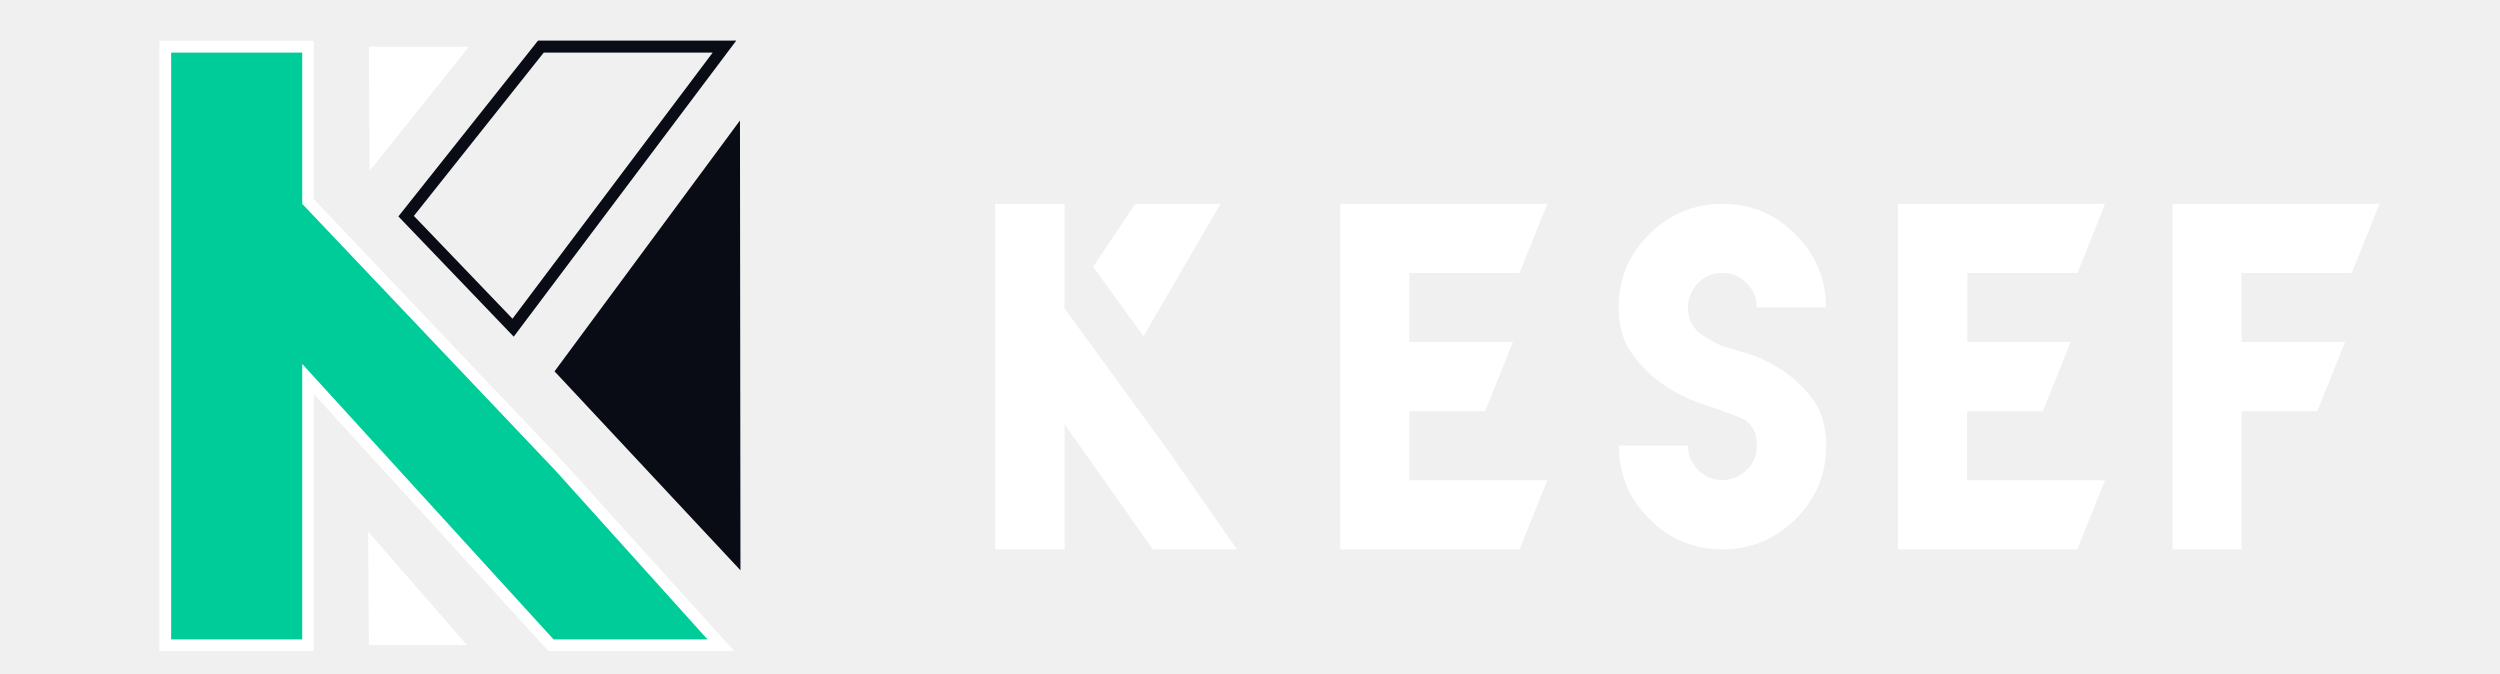
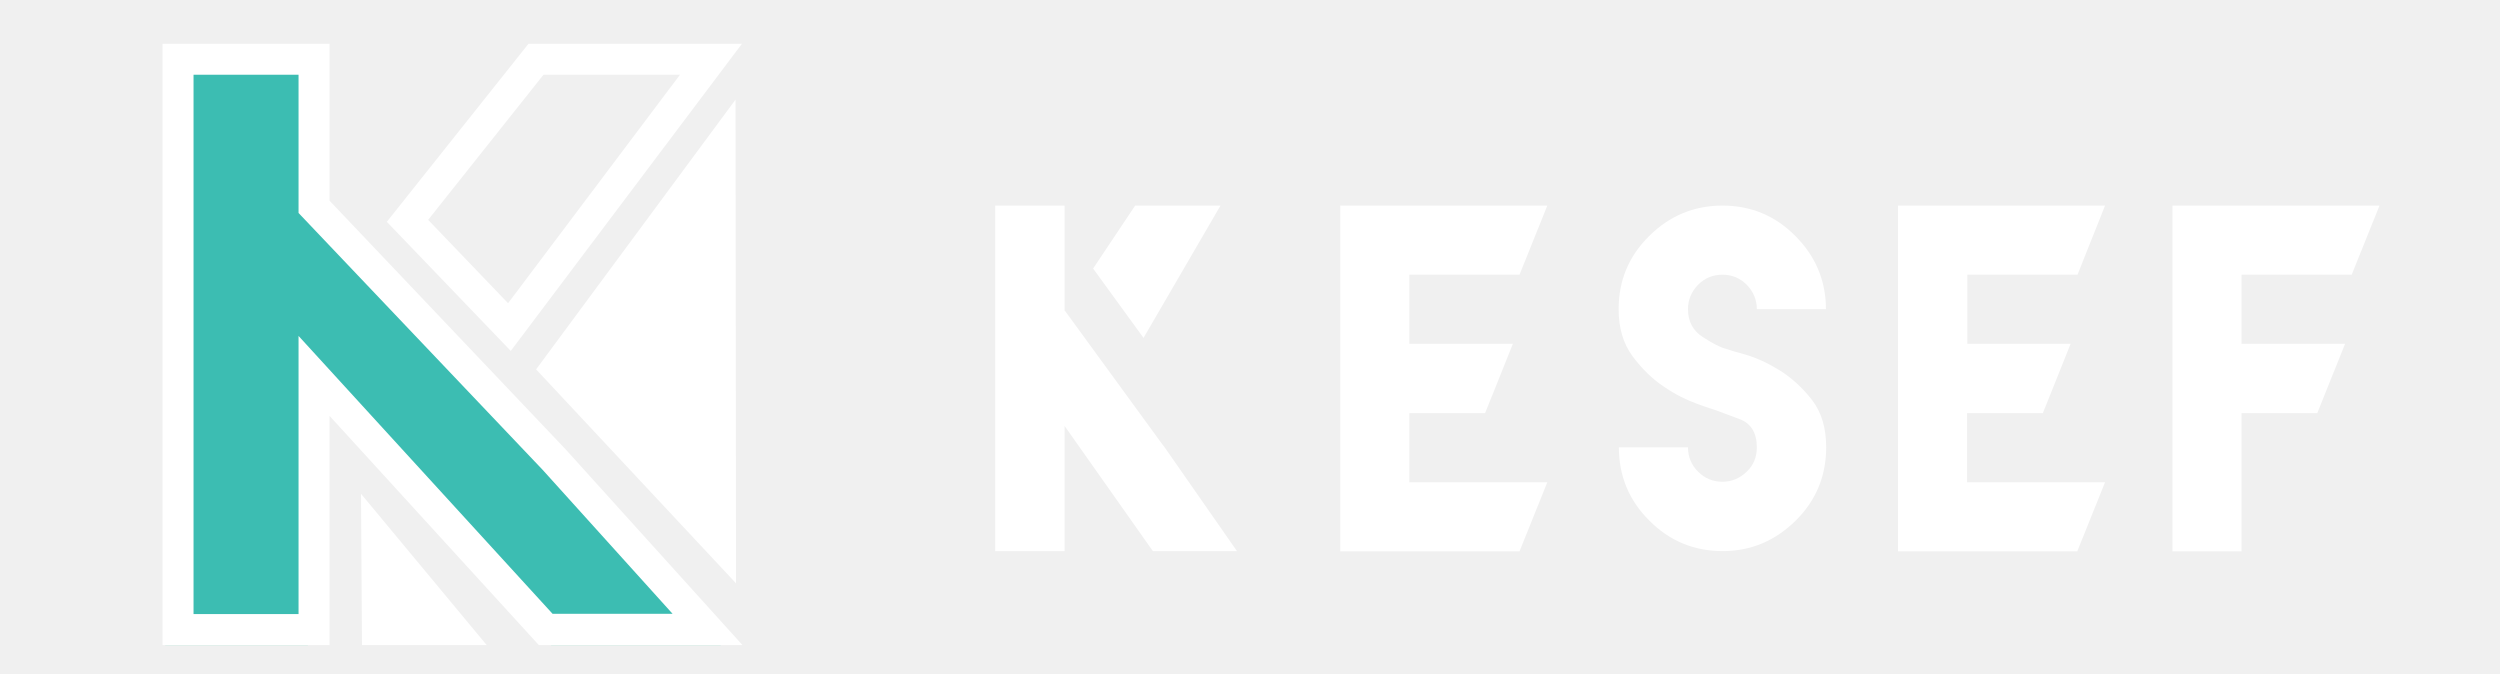
<svg xmlns="http://www.w3.org/2000/svg" version="1.1" id="Layer_1" x="0px" y="0px" viewBox="0 0 1016.6 274" style="enable-background:new 0 0 1016.6 274;" xml:space="preserve">
  <style type="text/css">
- 	.st0{fill:#090B15;}
- 	.st1{fill:#00CC99;}
- 	.st2{fill:#FFFFFF;}
+ 	.st0{fill:#00CC99;}
+ 	.st1{fill:#FFFFFF;}
+ 	.st2{fill:#3CBDB2;}
</style>
-   <path class="st0" d="M208.9,136.9L162,88l56.8-71.5h80.6L208.9,136.9z M168.3,87.8l40.1,41.8l81.4-108.2h-68.7L168.3,87.8z   M300.9,49l-75.4,102l75.6,80.9L300.9,49z" />
-   <path class="st1" d="M293.1,262.3l-65.4-72.4L125.2,82V19h-58v243.3h58V154.1l98.9,108.2H293.1z" />
-   <path class="st2" d="M190.7,19H150l0.3,50.5L190.7,19z M189.9,262.3l-40.2-46.1l0.3,46.1H189.9z M629.2,82.9L617.9,111h-44.8v28.1  h42.1l-11.3,28.1h-30.8v28.1h56.1l-11.3,28.1h-44.8H545v-56.2v-28.1V82.9L629.2,82.9L629.2,82.9z M856,82.9L844.8,111H800v28.1h42  l-11.3,28.1h-30.8v28.1H856l-11.3,28.1h-44.8h-28.1v-56.2v-28.1V82.9L856,82.9L856,82.9z M967.6,82.9L956.3,111h-44.8v28.1h42.1  l-11.3,28.1h-30.8v28.1v28.1h-28.1v-56.2v-28.1V82.9L967.6,82.9L967.6,82.9z M690.1,163.5c-4.2-1.5-8.7-3.7-13.4-6.9  c-4.7-3.1-9-7.3-12.8-12.4s-5.7-11.5-5.7-19.2c0-11.6,4.1-21.5,12.4-29.7c8.2-8.2,18.2-12.4,29.8-12.4s21.5,4.1,29.7,12.4  c8.2,8.2,12.4,18.2,12.4,29.7h-28.1c0-3.8-1.4-7.1-4.1-9.9c-2.8-2.8-6.1-4.1-9.9-4.1c-3.9,0-7.2,1.4-9.9,4.1  c-2.7,2.8-4.1,6.1-4.1,9.9c0,5,2,8.8,6.1,11.4c4,2.6,7.1,4.2,9.2,4.7c1,0.4,3.7,1.2,8.1,2.4c4.4,1.3,9,3.4,13.9,6.4  c4.8,3,9.2,7,13.1,12s5.8,11.5,5.8,19.3c0,11.6-4.1,21.6-12.4,29.8s-18.2,12.4-29.7,12.4c-11.6,0-21.6-4.1-29.8-12.4  c-8.3-8.2-12.4-18.2-12.4-29.8h28.1c0,3.9,1.4,7.2,4.1,9.9s6,4.1,9.9,4.1c3.8,0,7.1-1.4,9.9-4.1s4.1-6,4.1-9.9  c0-5.9-2.4-9.8-7.1-11.5l-9.6-3.6C696.9,165.8,694.3,165,690.1,163.5L690.1,163.5z M465,136.7l31.3-53.8h-34.7l-17.1,25.6L465,136.7  z M473.1,180.5v0.1l-40.1-55l-0.1,0.2V82.9h-28.2v140.5h28.2v-50.9l35.9,50.9H503L473.1,180.5z M298.5,264.7H223l-95.4-104.5v104.5  H64.8V16.6h62.8V81l101.8,107.2L298.5,264.7z M225.1,260h62.6L226,191.5L122.9,82.9V21.4H69.6V260h53.3V148L225.1,260L225.1,260z" />
+   <path class="st0" d="M293.1,262.3l-65.4-72.4L125.2,82V19h-58v243.3h58V154.1l98.9,108.2H293.1z" />
+   <g>
+     <g>
+       <path class="st1" d="M214.9,17.8l-57.6,72.4l50.4,52.5l94-124.9H214.9z M206.6,123.3l-32.5-33.9l46.9-59h55.5L206.6,123.3z" />
+       <polygon class="st1" points="218,150.2 299.3,237.2 299.1,40.5   " />
+     </g>
+     <polygon class="st2" points="220.1,260 131.7,163.3 131.7,260 68.3,260 68.3,20.1 131.7,20.1 131.7,82.5 228.3,184.2 296.7,260     " />
+     <polygon class="st1" points="146.8,200.8 147.2,262.3 197.9,262.3  " />
+     <path class="st1" d="M229.9,182.6L134,81.6V17.8H66.1v244.5H134v-93.2l85.1,93.2h82.8L229.9,182.6z M121.4,136.6v113.1H78.7V30.4   h42.7v56.2l99.3,104.5l52.8,58.5h-48.8L121.4,136.6z" />
+   </g>
+   <path class="st1" d="M629.2,83.6l-11.3,28.1h-44.8v28.1h42.1L603.9,168h-30.8v28.1h56.1l-11.3,28.1h-44.8H545V168v-28.1V83.6H629.2  L629.2,83.6z M856,83.6l-11.2,28.1H800v28.1h42L830.7,168h-30.8v28.1H856l-11.3,28.1h-44.8h-28.1V168v-28.1V83.6H856L856,83.6z   M967.6,83.6l-11.3,28.1h-44.8v28.1h42.1L942.3,168h-30.8v28.1v28.1h-28.1V168v-28.1V83.6H967.6L967.6,83.6z M690.1,164.2  c-4.2-1.5-8.7-3.7-13.4-6.9c-4.7-3.1-9-7.3-12.8-12.4c-3.8-5.1-5.7-11.5-5.7-19.2c0-11.6,4.1-21.5,12.4-29.7  c8.2-8.2,18.2-12.4,29.8-12.4s21.5,4.1,29.7,12.4c8.2,8.2,12.4,18.2,12.4,29.7h-28.1c0-3.8-1.4-7.1-4.1-9.9  c-2.8-2.8-6.1-4.1-9.9-4.1c-3.9,0-7.2,1.4-9.9,4.1c-2.7,2.8-4.1,6.1-4.1,9.9c0,5,2,8.8,6.1,11.4c4,2.6,7.1,4.2,9.2,4.7  c1,0.4,3.7,1.2,8.1,2.4c4.4,1.3,9,3.4,13.9,6.4c4.8,3,9.2,7,13.1,12s5.8,11.5,5.8,19.3c0,11.6-4.1,21.6-12.4,29.8  c-8.3,8.2-18.2,12.4-29.7,12.4c-11.6,0-21.6-4.1-29.8-12.4c-8.3-8.2-12.4-18.2-12.4-29.8h28.1c0,3.9,1.4,7.2,4.1,9.9  c2.7,2.7,6,4.1,9.9,4.1c3.8,0,7.1-1.4,9.9-4.1s4.1-6,4.1-9.9c0-5.9-2.4-9.8-7.1-11.5l-9.6-3.6C696.9,166.5,694.3,165.8,690.1,164.2  L690.1,164.2z M465,137.4l31.3-53.8h-34.7l-17.1,25.6L465,137.4z M473.1,181.2v0.1l-40.1-55l-0.1,0.2V83.6h-28.2v140.5h28.2v-50.9  l35.9,50.9H503L473.1,181.2z" />
</svg>
